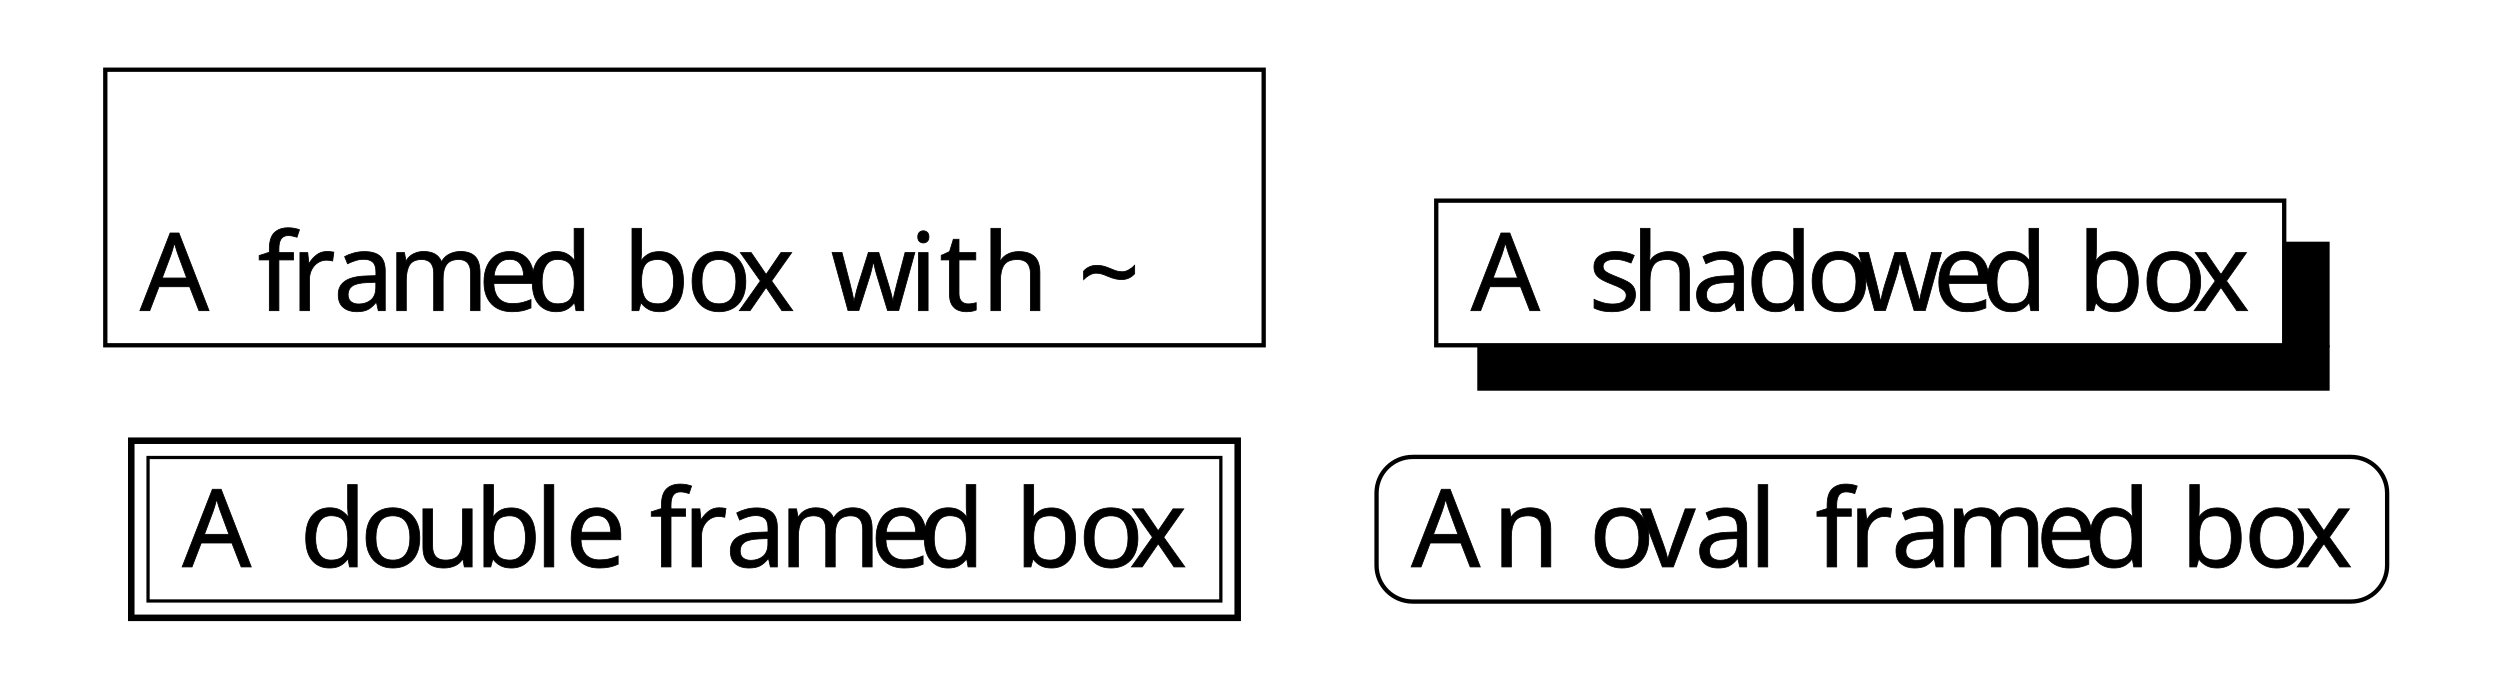
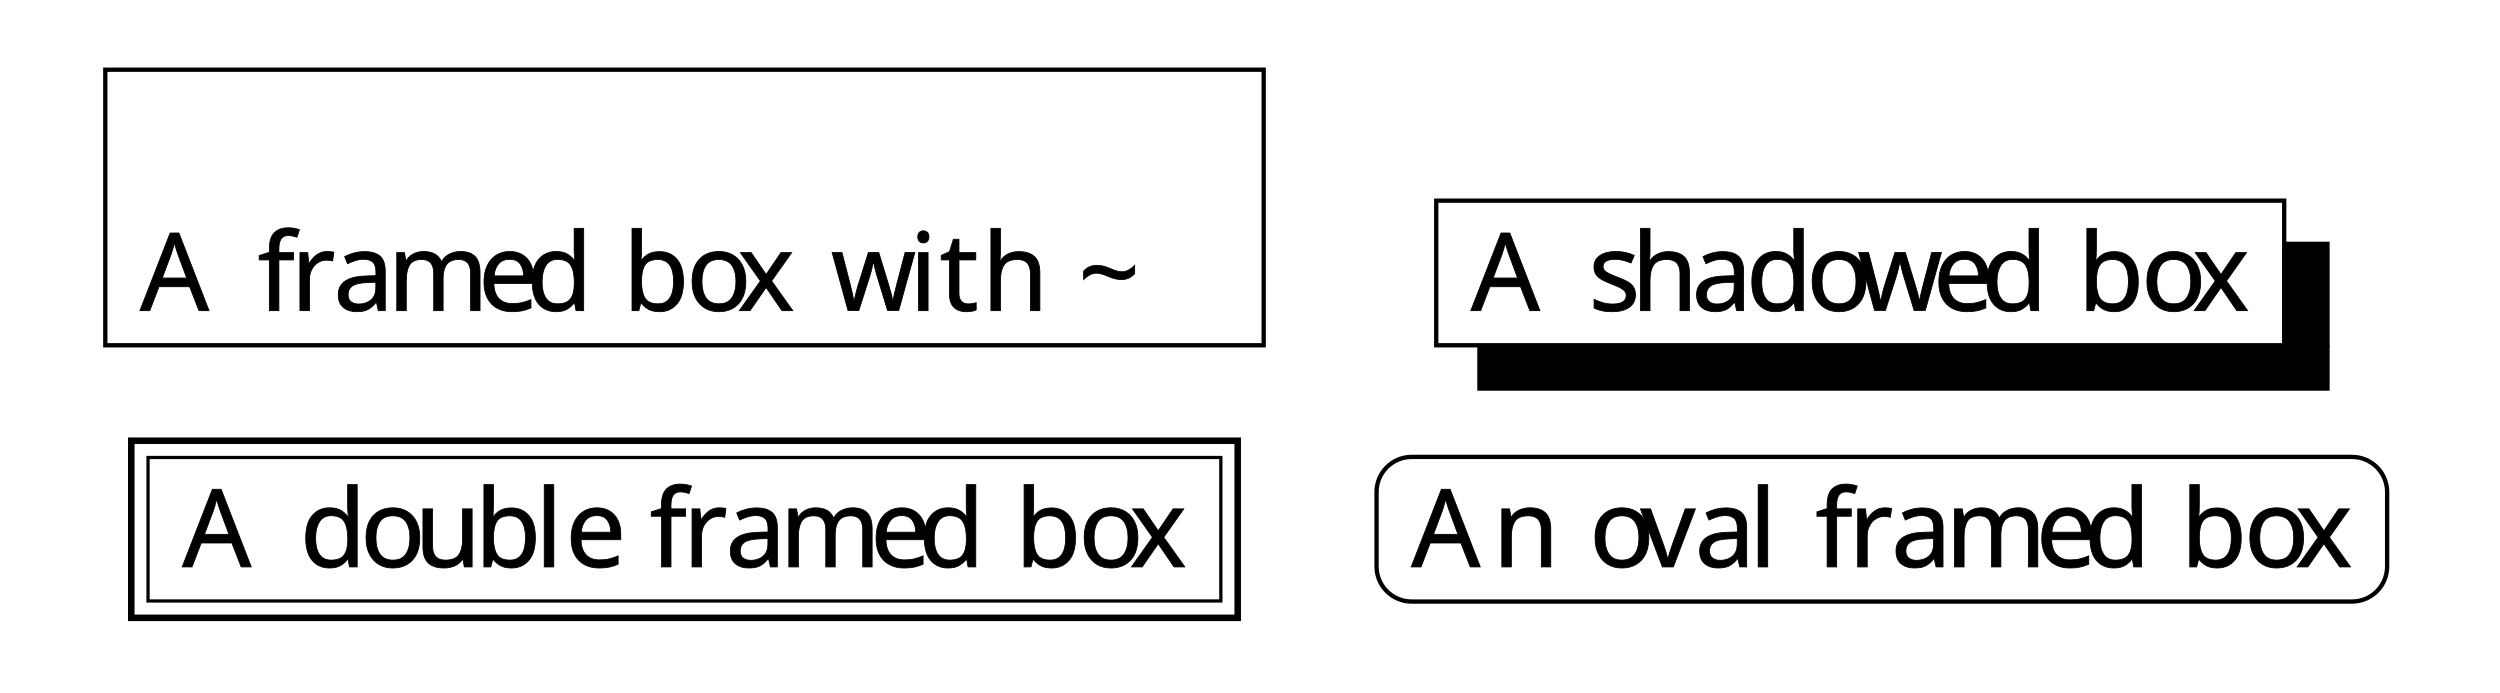
<svg xmlns="http://www.w3.org/2000/svg" width="307" height="85">
  <style type="text/css">
@font-face {
font-family: 'jlm_jlmr10';
src: url('fonts/jlm_jlmr10.ttf') format('truetype');
font-style: normal;
}
.jlm_jlmr10 {
font-family: 'jlm_jlmr10';
font-size: 133px;
}
@font-face {
font-family: 'jlm_cmr10';
src: url('fonts/jlm_cmr10.ttf') format('truetype');
font-style: normal;
}
.jlm_cmr10 {
font-family: 'jlm_cmr10';
font-size: 133px;
}
</style>
  <g stroke="rgb(0,0,0)" fill="rgb(0,0,0)" stroke-width="0.053" stroke-miterlimit="10.0" stroke-linejoin="miter" stroke-linecap="butt">
    <path transform="matrix(10.0,0.0,0.0,10.0,0.0,0.0)" d=" M 1.293 0.856 L 15.518 0.856 L 15.518 4.24 L 1.293 4.24 L 1.293 0.856 Z " fill="transparent" />
  </g>
  <g stroke="rgb(0,0,0)" fill="rgb(0,0,0)" stroke-width="1.0" stroke-miterlimit="10.0" stroke-linejoin="miter" stroke-linecap="square">
    <text class="jlm_cmr10" transform="matrix(0.1,0.0,0.0,0.1,17.18306,38.14602)">A</text>
    <text class="jlm_cmr10" transform="matrix(0.1,0.0,0.0,0.1,31.62754,38.14602)">f</text>
    <text class="jlm_cmr10" transform="matrix(0.1,0.0,0.0,0.1,35.70164,38.14602)">r</text>
    <text class="jlm_cmr10" transform="matrix(0.1,0.0,0.0,0.1,40.92388,38.14602)">a</text>
    <text class="jlm_cmr10" transform="matrix(0.1,0.0,0.0,0.1,47.59057,38.14602)">m</text>
    <text class="jlm_cmr10" transform="matrix(0.1,0.0,0.0,0.1,58.70172,38.14602)">e</text>
    <text class="jlm_cmr10" transform="matrix(0.1,0.0,0.0,0.1,64.62766,38.14602)">d</text>
    <text class="jlm_cmr10" transform="matrix(0.1,0.0,0.0,0.1,76.47955,38.14602)">b</text>
    <text class="jlm_cmr10" transform="matrix(0.1,0.0,0.0,0.1,84.25736,38.14602)">o</text>
    <text class="jlm_cmr10" transform="matrix(0.1,0.0,0.0,0.1,90.55366,38.14602)">x</text>
    <text class="jlm_cmr10" transform="matrix(0.1,0.0,0.0,0.1,102.0352,38.14602)">w</text>
    <text class="jlm_cmr10" transform="matrix(0.1,0.0,0.0,0.1,111.6649,38.14602)">i</text>
    <text class="jlm_cmr10" transform="matrix(0.1,0.0,0.0,0.1,115.3686,38.14602)">t</text>
    <text class="jlm_cmr10" transform="matrix(0.1,0.0,0.0,0.1,120.5538,38.14602)">h</text>
    <text class="jlm_jlmr10" transform="matrix(0.1,0.0,0.0,0.1,132.4057,38.14602)">~</text>
    <text class="jlm_cmr10" transform="matrix(0.1,0.0,0.0,0.1,180.6166,38.14602)">A</text>
    <text class="jlm_cmr10" transform="matrix(0.1,0.0,0.0,0.1,195.0611,38.14602)">s</text>
    <text class="jlm_cmr10" transform="matrix(0.1,0.0,0.0,0.1,200.3204,38.14602)">h</text>
    <text class="jlm_cmr10" transform="matrix(0.1,0.0,0.0,0.1,207.7278,38.14602)">a</text>
    <text class="jlm_cmr10" transform="matrix(0.1,0.0,0.0,0.1,214.3945,38.14602)">d</text>
    <text class="jlm_cmr10" transform="matrix(0.1,0.0,0.0,0.1,221.8019,38.14602)">o</text>
    <text class="jlm_cmr10" transform="matrix(0.1,0.0,0.0,0.1,228.0982,38.14602)">w</text>
    <text class="jlm_cmr10" transform="matrix(0.1,0.0,0.0,0.1,237.3575,38.14602)">e</text>
    <text class="jlm_cmr10" transform="matrix(0.1,0.0,0.0,0.1,243.2834,38.14602)">d</text>
    <text class="jlm_cmr10" transform="matrix(0.1,0.0,0.0,0.1,255.1353,38.14602)">b</text>
    <text class="jlm_cmr10" transform="matrix(0.1,0.0,0.0,0.1,262.9131,38.14602)">o</text>
    <text class="jlm_cmr10" transform="matrix(0.1,0.0,0.0,0.1,269.2094,38.14602)">x</text>
  </g>
  <g stroke="rgb(0,0,0)" fill="rgb(0,0,0)" stroke-width="0.053" stroke-miterlimit="10.0" stroke-linejoin="miter" stroke-linecap="butt">
    <path transform="matrix(10.0,0.0,0.0,10.0,0.0,0.0)" d=" M 17.637 2.464 L 28.05 2.464 L 28.05 4.24 L 17.637 4.24 L 17.637 2.464 Z " fill="transparent" />
  </g>
  <g stroke="rgb(0,0,0)" fill="rgb(0,0,0)" stroke-width="0.0" stroke-miterlimit="10.0" stroke-linejoin="miter" stroke-linecap="butt">
    <path transform="matrix(10.0,0.0,0.0,10.0,0.0,0.0)" d=" M 18.141 4.24 L 28.608 4.24 L 28.608 4.798 L 18.141 4.798 L 18.141 4.24 Z " stroke="transparent" fill-rule="nonzero" />
    <path transform="matrix(10.0,0.0,0.0,10.0,0.0,0.0)" d=" M 28.05 2.968 L 28.608 2.968 L 28.608 4.266 L 28.05 4.266 L 28.05 2.968 Z " stroke="transparent" fill-rule="nonzero" />
  </g>
  <g stroke="rgb(0,0,0)" fill="rgb(0,0,0)" stroke-width="0.08" stroke-miterlimit="10.0" stroke-linejoin="miter" stroke-linecap="butt">
    <path transform="matrix(10.0,0.0,0.0,10.0,0.0,0.0)" d=" M 1.612 5.412 L 15.199 5.412 L 15.199 7.587 L 1.612 7.587 L 1.612 5.412 Z " fill="transparent" />
  </g>
  <g stroke="rgb(0,0,0)" fill="rgb(0,0,0)" stroke-width="0.04" stroke-miterlimit="10.0" stroke-linejoin="miter" stroke-linecap="butt">
    <path transform="matrix(10.0,0.0,0.0,10.0,0.0,0.0)" d=" M 1.818 5.618 L 14.992 5.618 L 14.992 7.38 L 1.818 7.38 L 1.818 5.618 Z " fill="transparent" />
  </g>
  <g stroke="rgb(0,0,0)" fill="rgb(0,0,0)" stroke-width="1.0" stroke-miterlimit="10.0" stroke-linejoin="miter" stroke-linecap="square">
    <text class="jlm_cmr10" transform="matrix(0.1,0.0,0.0,0.1,22.36897,69.62008)">A</text>
    <text class="jlm_cmr10" transform="matrix(0.1,0.0,0.0,0.1,36.81345,69.62008)">d</text>
    <text class="jlm_cmr10" transform="matrix(0.1,0.0,0.0,0.1,44.22088,69.62008)">o</text>
    <text class="jlm_cmr10" transform="matrix(0.1,0.0,0.0,0.1,50.88757,69.62008)">u</text>
    <text class="jlm_cmr10" transform="matrix(0.1,0.0,0.0,0.1,58.295,69.62008)">b</text>
    <text class="jlm_cmr10" transform="matrix(0.1,0.0,0.0,0.1,65.70242,69.62008)">l</text>
    <text class="jlm_cmr10" transform="matrix(0.1,0.0,0.0,0.1,69.40614,69.62008)">e</text>
    <text class="jlm_cmr10" transform="matrix(0.1,0.0,0.0,0.1,79.77654,69.62008)">f</text>
    <text class="jlm_cmr10" transform="matrix(0.1,0.0,0.0,0.1,83.85064,69.62008)">r</text>
    <text class="jlm_cmr10" transform="matrix(0.1,0.0,0.0,0.1,89.07288,69.62008)">a</text>
    <text class="jlm_cmr10" transform="matrix(0.1,0.0,0.0,0.1,95.73957,69.62008)">m</text>
    <text class="jlm_cmr10" transform="matrix(0.1,0.0,0.0,0.1,106.8507,69.62008)">e</text>
    <text class="jlm_cmr10" transform="matrix(0.1,0.0,0.0,0.1,112.7767,69.62008)">d</text>
    <text class="jlm_cmr10" transform="matrix(0.1,0.0,0.0,0.1,124.6285,69.62008)">b</text>
    <text class="jlm_cmr10" transform="matrix(0.1,0.0,0.0,0.1,132.4064,69.62008)">o</text>
    <text class="jlm_cmr10" transform="matrix(0.1,0.0,0.0,0.1,138.7027,69.62008)">x</text>
    <text class="jlm_cmr10" transform="matrix(0.1,0.0,0.0,0.1,173.2918,69.62008)">A</text>
    <text class="jlm_cmr10" transform="matrix(0.1,0.0,0.0,0.1,183.2918,69.62008)">n</text>
    <text class="jlm_cmr10" transform="matrix(0.1,0.0,0.0,0.1,195.1437,69.62008)">o</text>
    <text class="jlm_cmr10" transform="matrix(0.1,0.0,0.0,0.1,201.44,69.62008)">v</text>
    <text class="jlm_cmr10" transform="matrix(0.1,0.0,0.0,0.1,208.1067,69.62008)">a</text>
    <text class="jlm_cmr10" transform="matrix(0.1,0.0,0.0,0.1,214.7734,69.62008)">l</text>
    <text class="jlm_cmr10" transform="matrix(0.1,0.0,0.0,0.1,222.9215,69.62008)">f</text>
    <text class="jlm_cmr10" transform="matrix(0.1,0.0,0.0,0.1,226.9957,69.62008)">r</text>
    <text class="jlm_cmr10" transform="matrix(0.1,0.0,0.0,0.1,232.2179,69.62008)">a</text>
    <text class="jlm_cmr10" transform="matrix(0.1,0.0,0.0,0.1,238.8846,69.62008)">m</text>
    <text class="jlm_cmr10" transform="matrix(0.1,0.0,0.0,0.1,249.9957,69.62008)">e</text>
    <text class="jlm_cmr10" transform="matrix(0.1,0.0,0.0,0.1,255.9217,69.62008)">d</text>
    <text class="jlm_cmr10" transform="matrix(0.1,0.0,0.0,0.1,267.7736,69.62008)">b</text>
    <text class="jlm_cmr10" transform="matrix(0.1,0.0,0.0,0.1,275.5514,69.62008)">o</text>
    <text class="jlm_cmr10" transform="matrix(0.1,0.0,0.0,0.1,281.8477,69.62008)">x</text>
  </g>
  <g stroke="rgb(0,0,0)" fill="rgb(0,0,0)" stroke-width="0.053" stroke-miterlimit="10.0" stroke-linejoin="miter" stroke-linecap="butt">
-     <path transform="matrix(10.0,0.0,0.0,10.0,0.0,0.0)" d=" M 16.904 6.055 L 16.904 6.943 C 16.904 7.188 17.103 7.387 17.348 7.387 L 28.87 7.387 C 29.115 7.387 29.314 7.188 29.314 6.943 L 29.314 6.055 C 29.314 5.81 29.115 5.611 28.87 5.611 L 17.348 5.611 C 17.103 5.611 16.904 5.81 16.904 6.055 Z " fill="transparent" />
+     <path transform="matrix(10.0,0.0,0.0,10.0,0.0,0.0)" d=" M 16.904 6.042 L 16.904 6.956 C 16.904 7.194 17.097 7.387 17.335 7.387 L 28.883 7.387 C 29.121 7.387 29.314 7.194 29.314 6.956 L 29.314 6.042 C 29.314 5.804 29.121 5.611 28.883 5.611 L 17.335 5.611 C 17.097 5.611 16.904 5.804 16.904 6.042 Z " fill="transparent" />
  </g>
</svg>
